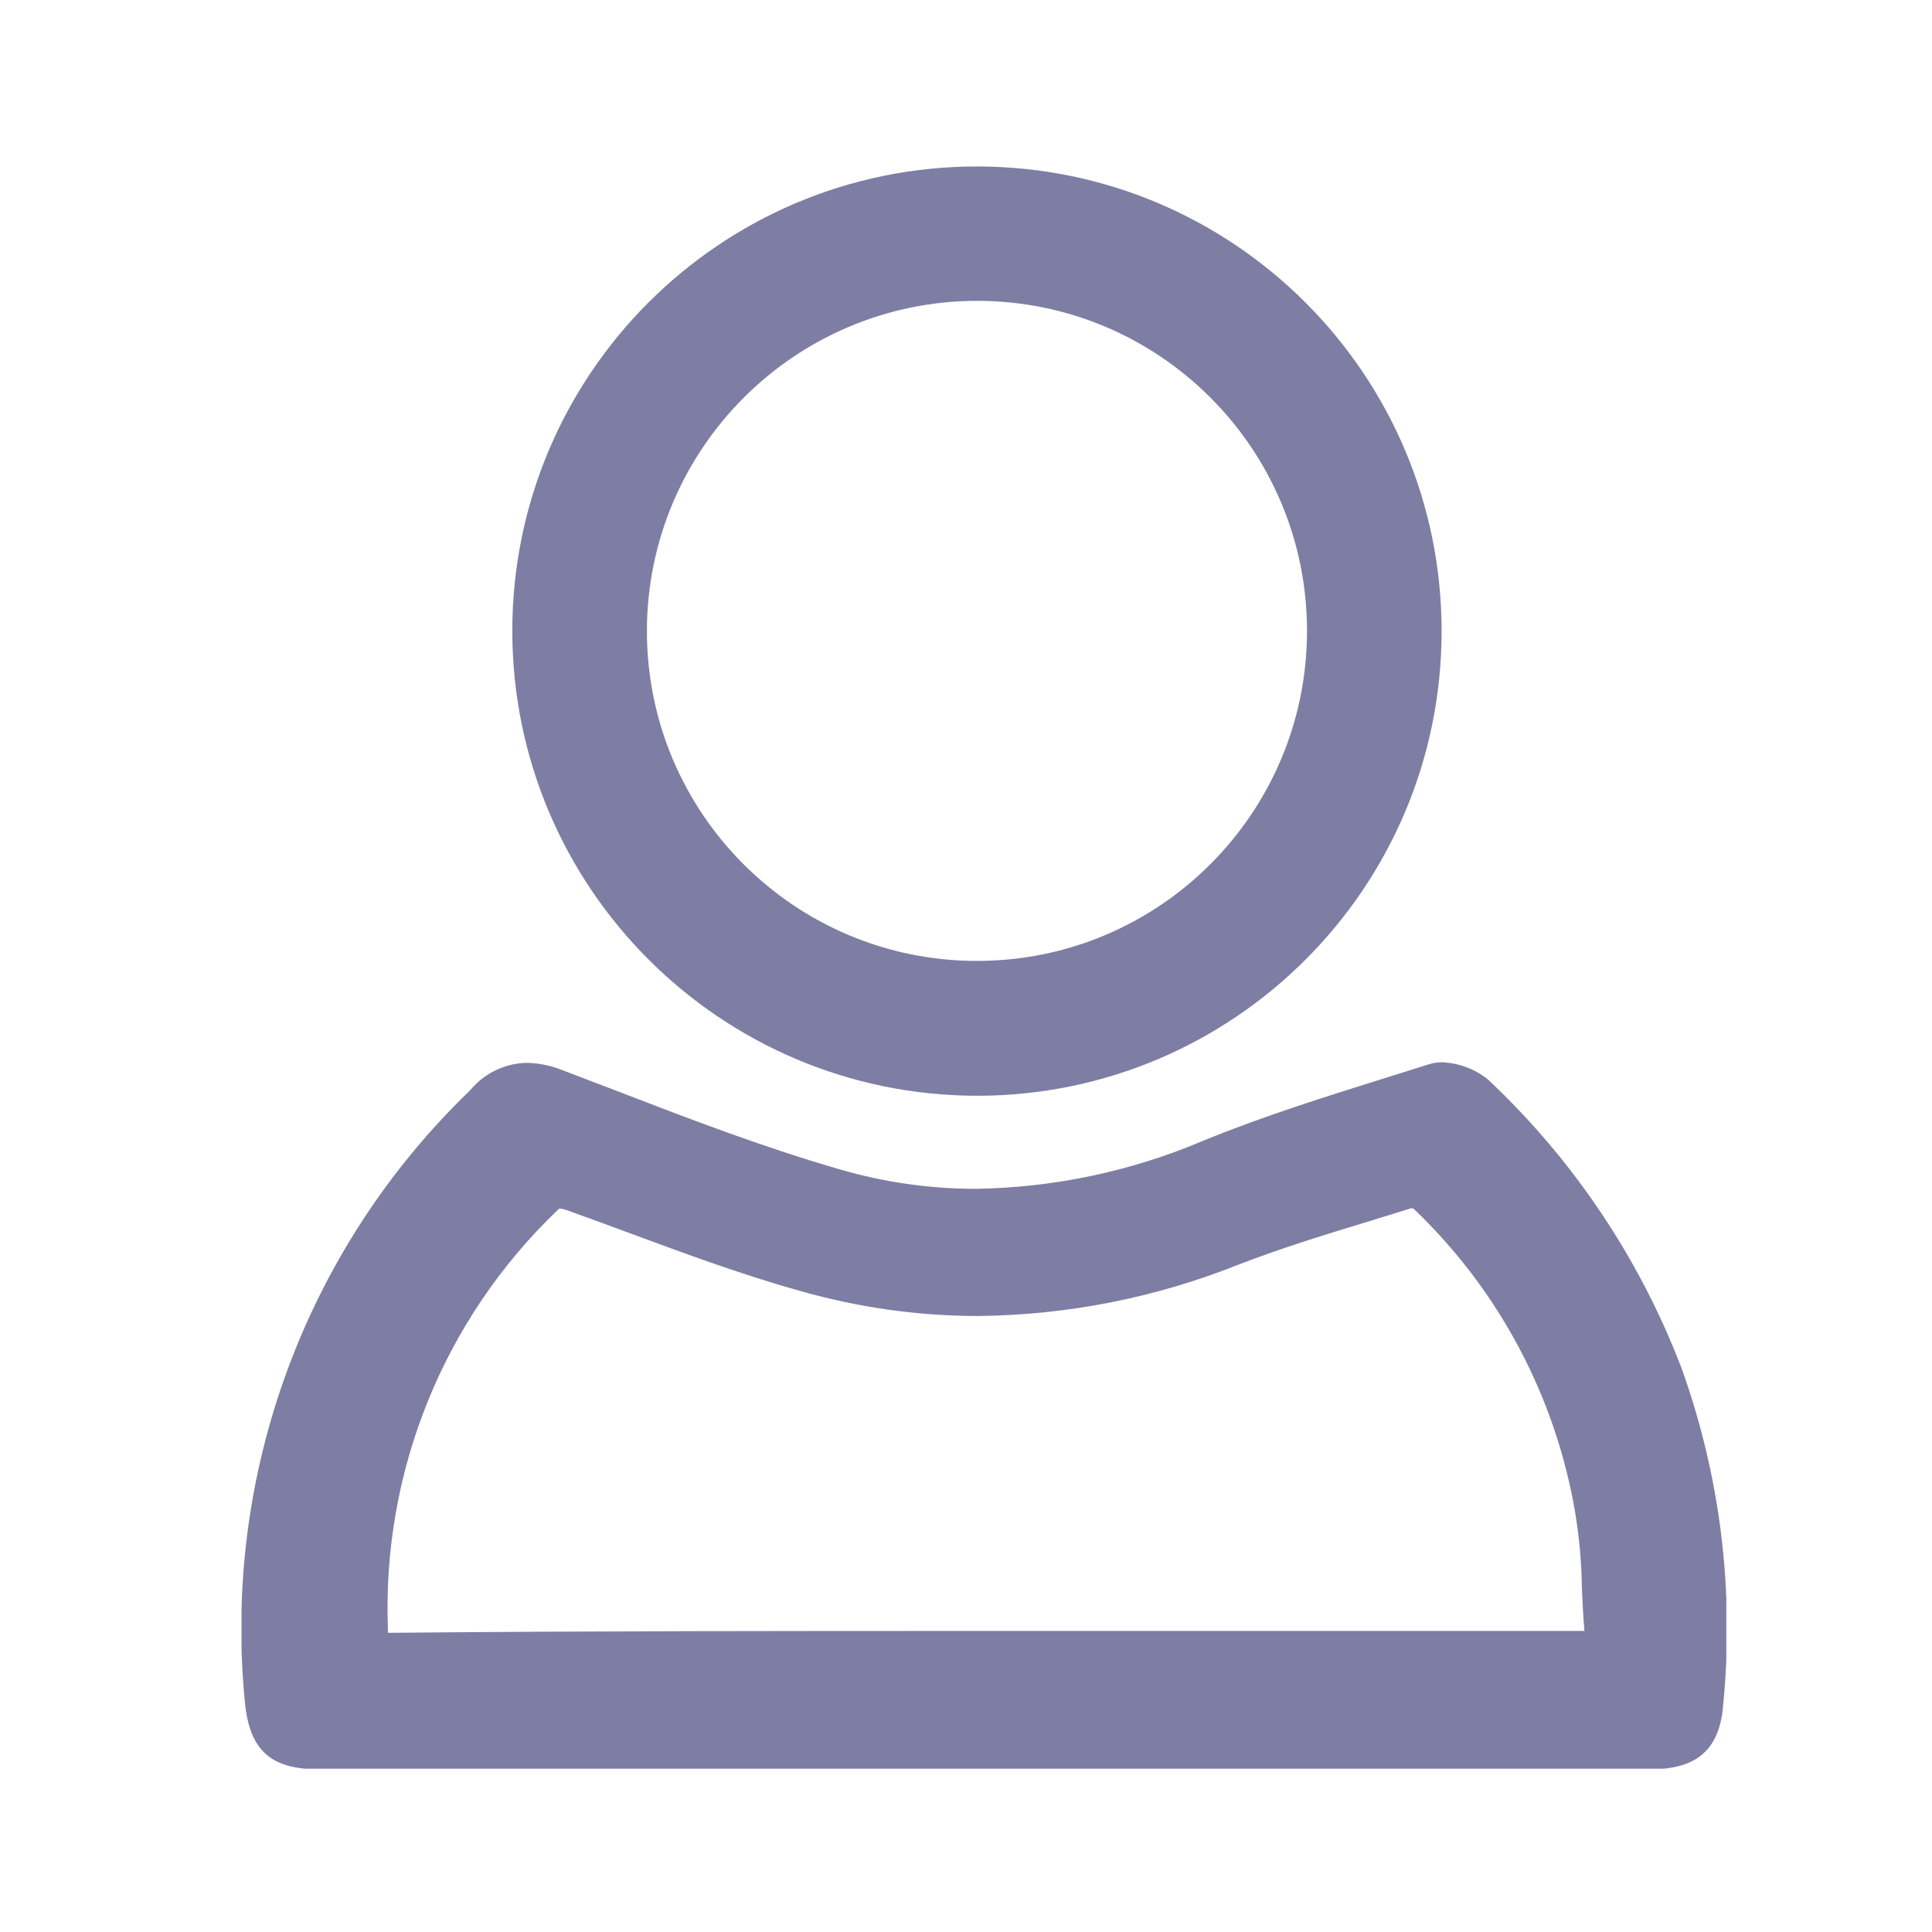
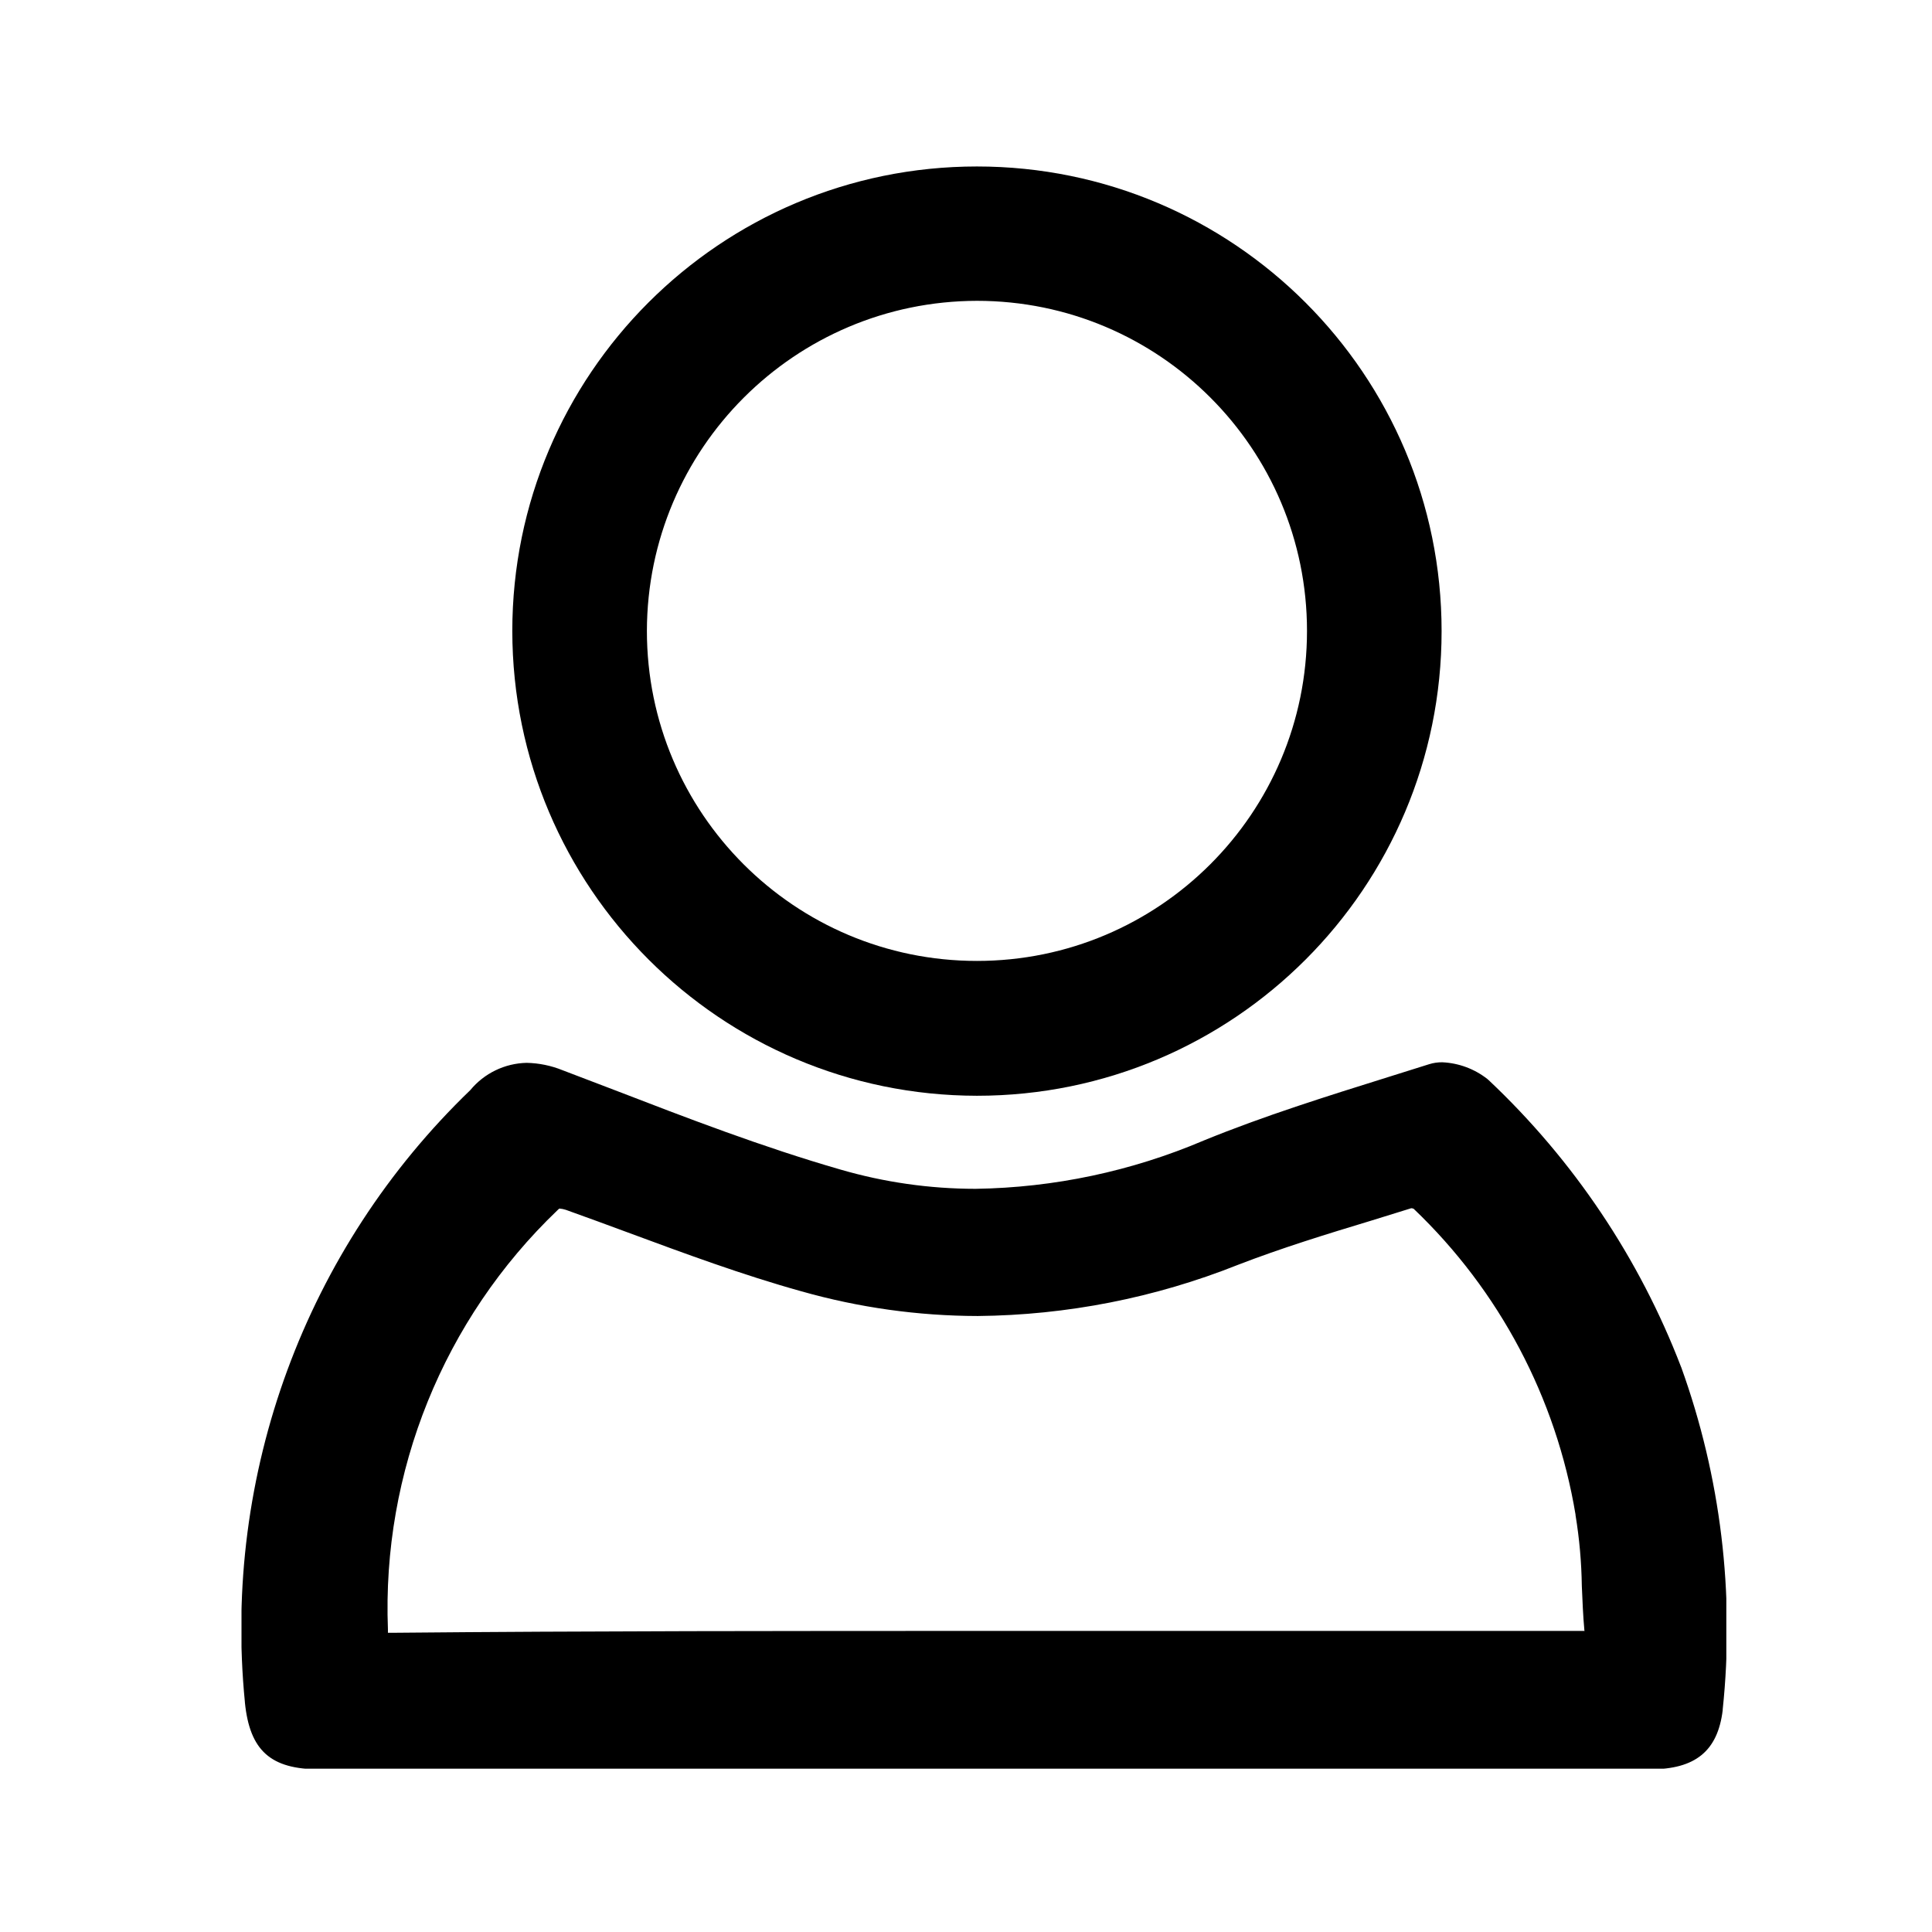
<svg xmlns="http://www.w3.org/2000/svg" width="24" height="24" viewBox="0 0 24 24">
  <defs>
    <clipPath id="clip-path">
-       <rect id="Rectangle_13697" data-name="Rectangle 13697" width="24" height="24" transform="translate(175 788)" fill="#7e7ea4" stroke="#5dffc7" stroke-width="2" />
+       <rect id="Rectangle_13697" data-name="Rectangle 13697" width="24" height="24" transform="translate(175 788)" fill="#000" stroke="#5dffc7" stroke-width="2" />
    </clipPath>
    <clipPath id="clip-path-2">
-       <rect id="Rectangle_10441" data-name="Rectangle 10441" width="18.445" height="19.903" fill="#7e7ea4" />
+       <rect id="Rectangle_10441" data-name="Rectangle 10441" width="18.445" height="19.903" fill="#000" />
    </clipPath>
  </defs>
  <g id="set_icons" data-name="set icons" transform="translate(-59 -187)">
    <g id="sc-icono-outlined-user_usuario_seller_user_profile" data-name="sc-icono-outlined-user usuario seller user profile" transform="translate(59 187)">
      <g id="Mask_Group_1174" data-name="Mask Group 1174" transform="translate(-175 -788)" clip-path="url(#clip-path)">
        <g id="Group_17037" data-name="Group 17037" transform="translate(178 790.068)">
          <g id="Group_17018" data-name="Group 17018" transform="translate(0 0)" clip-path="url(#clip-path-2)">
-             <path id="Path_8641" data-name="Path 8641" d="M17.883,16.6a9.649,9.649,0,0,0-2.388-3.561l-.018-.016a.98.98,0,0,0-.561-.208.529.529,0,0,0-.163.024l-.5.157c-.763.239-1.552.485-2.3.791a7.517,7.517,0,0,1-2.834.6,6.023,6.023,0,0,1-1.681-.24c-.964-.278-1.905-.64-2.815-.991l-.634-.242a1.254,1.254,0,0,0-.447-.092.934.934,0,0,0-.7.339,9.285,9.285,0,0,0-2.8,7.6v.005c.06.6.32.832.926.832H17.5c.56,0,.838-.227.9-.734v-.009a9.575,9.575,0,0,0-.515-4.251m-1.2,3.275v0H9.25c-2.417,0-4.916,0-7.371.023l-.06,0c0-.01,0-.022,0-.036v-.006a6.839,6.839,0,0,1,2.106-5.207.145.145,0,0,1,.024-.021.336.336,0,0,1,.08.016c.258.092.52.189.775.283.7.259,1.421.526,2.151.729a8.081,8.081,0,0,0,2.191.307,8.963,8.963,0,0,0,3.233-.636c.538-.208,1.1-.381,1.652-.548l.5-.155a.078.078,0,0,1,.03.007,6.786,6.786,0,0,1,2.011,3.8v.007a5.939,5.939,0,0,1,.078.88c.008.181.015.368.032.552" transform="translate(0 -1.687)" fill="#7e7ea4" />
-             <path id="Path_8642" data-name="Path 8642" d="M9.646,11.544A5.772,5.772,0,1,0,3.874,5.772a5.779,5.779,0,0,0,5.772,5.772m0-9.875a4.1,4.1,0,1,1-4.1,4.1,4.108,4.108,0,0,1,4.1-4.1" transform="translate(-0.51 0)" fill="#7e7ea4" />
+             <path id="Path_8641" data-name="Path 8641" d="M17.883,16.6a9.649,9.649,0,0,0-2.388-3.561l-.018-.016a.98.98,0,0,0-.561-.208.529.529,0,0,0-.163.024l-.5.157c-.763.239-1.552.485-2.3.791a7.517,7.517,0,0,1-2.834.6,6.023,6.023,0,0,1-1.681-.24c-.964-.278-1.905-.64-2.815-.991l-.634-.242a1.254,1.254,0,0,0-.447-.092.934.934,0,0,0-.7.339,9.285,9.285,0,0,0-2.8,7.6v.005c.06.6.32.832.926.832H17.5c.56,0,.838-.227.9-.734v-.009a9.575,9.575,0,0,0-.515-4.251m-1.2,3.275v0H9.25c-2.417,0-4.916,0-7.371.023l-.06,0c0-.01,0-.022,0-.036v-.006a6.839,6.839,0,0,1,2.106-5.207.145.145,0,0,1,.024-.021.336.336,0,0,1,.08.016c.258.092.52.189.775.283.7.259,1.421.526,2.151.729a8.081,8.081,0,0,0,2.191.307,8.963,8.963,0,0,0,3.233-.636c.538-.208,1.1-.381,1.652-.548l.5-.155a.078.078,0,0,1,.03.007,6.786,6.786,0,0,1,2.011,3.8v.007a5.939,5.939,0,0,1,.078.88c.008.181.015.368.032.552" transform="translate(0 -1.687)" fill="#000" />
+             <path id="Path_8642" data-name="Path 8642" d="M9.646,11.544A5.772,5.772,0,1,0,3.874,5.772a5.779,5.779,0,0,0,5.772,5.772m0-9.875a4.1,4.1,0,1,1-4.1,4.1,4.108,4.108,0,0,1,4.1-4.1" transform="translate(-0.51 0)" fill="#000" />
          </g>
        </g>
      </g>
    </g>
  </g>
</svg>
